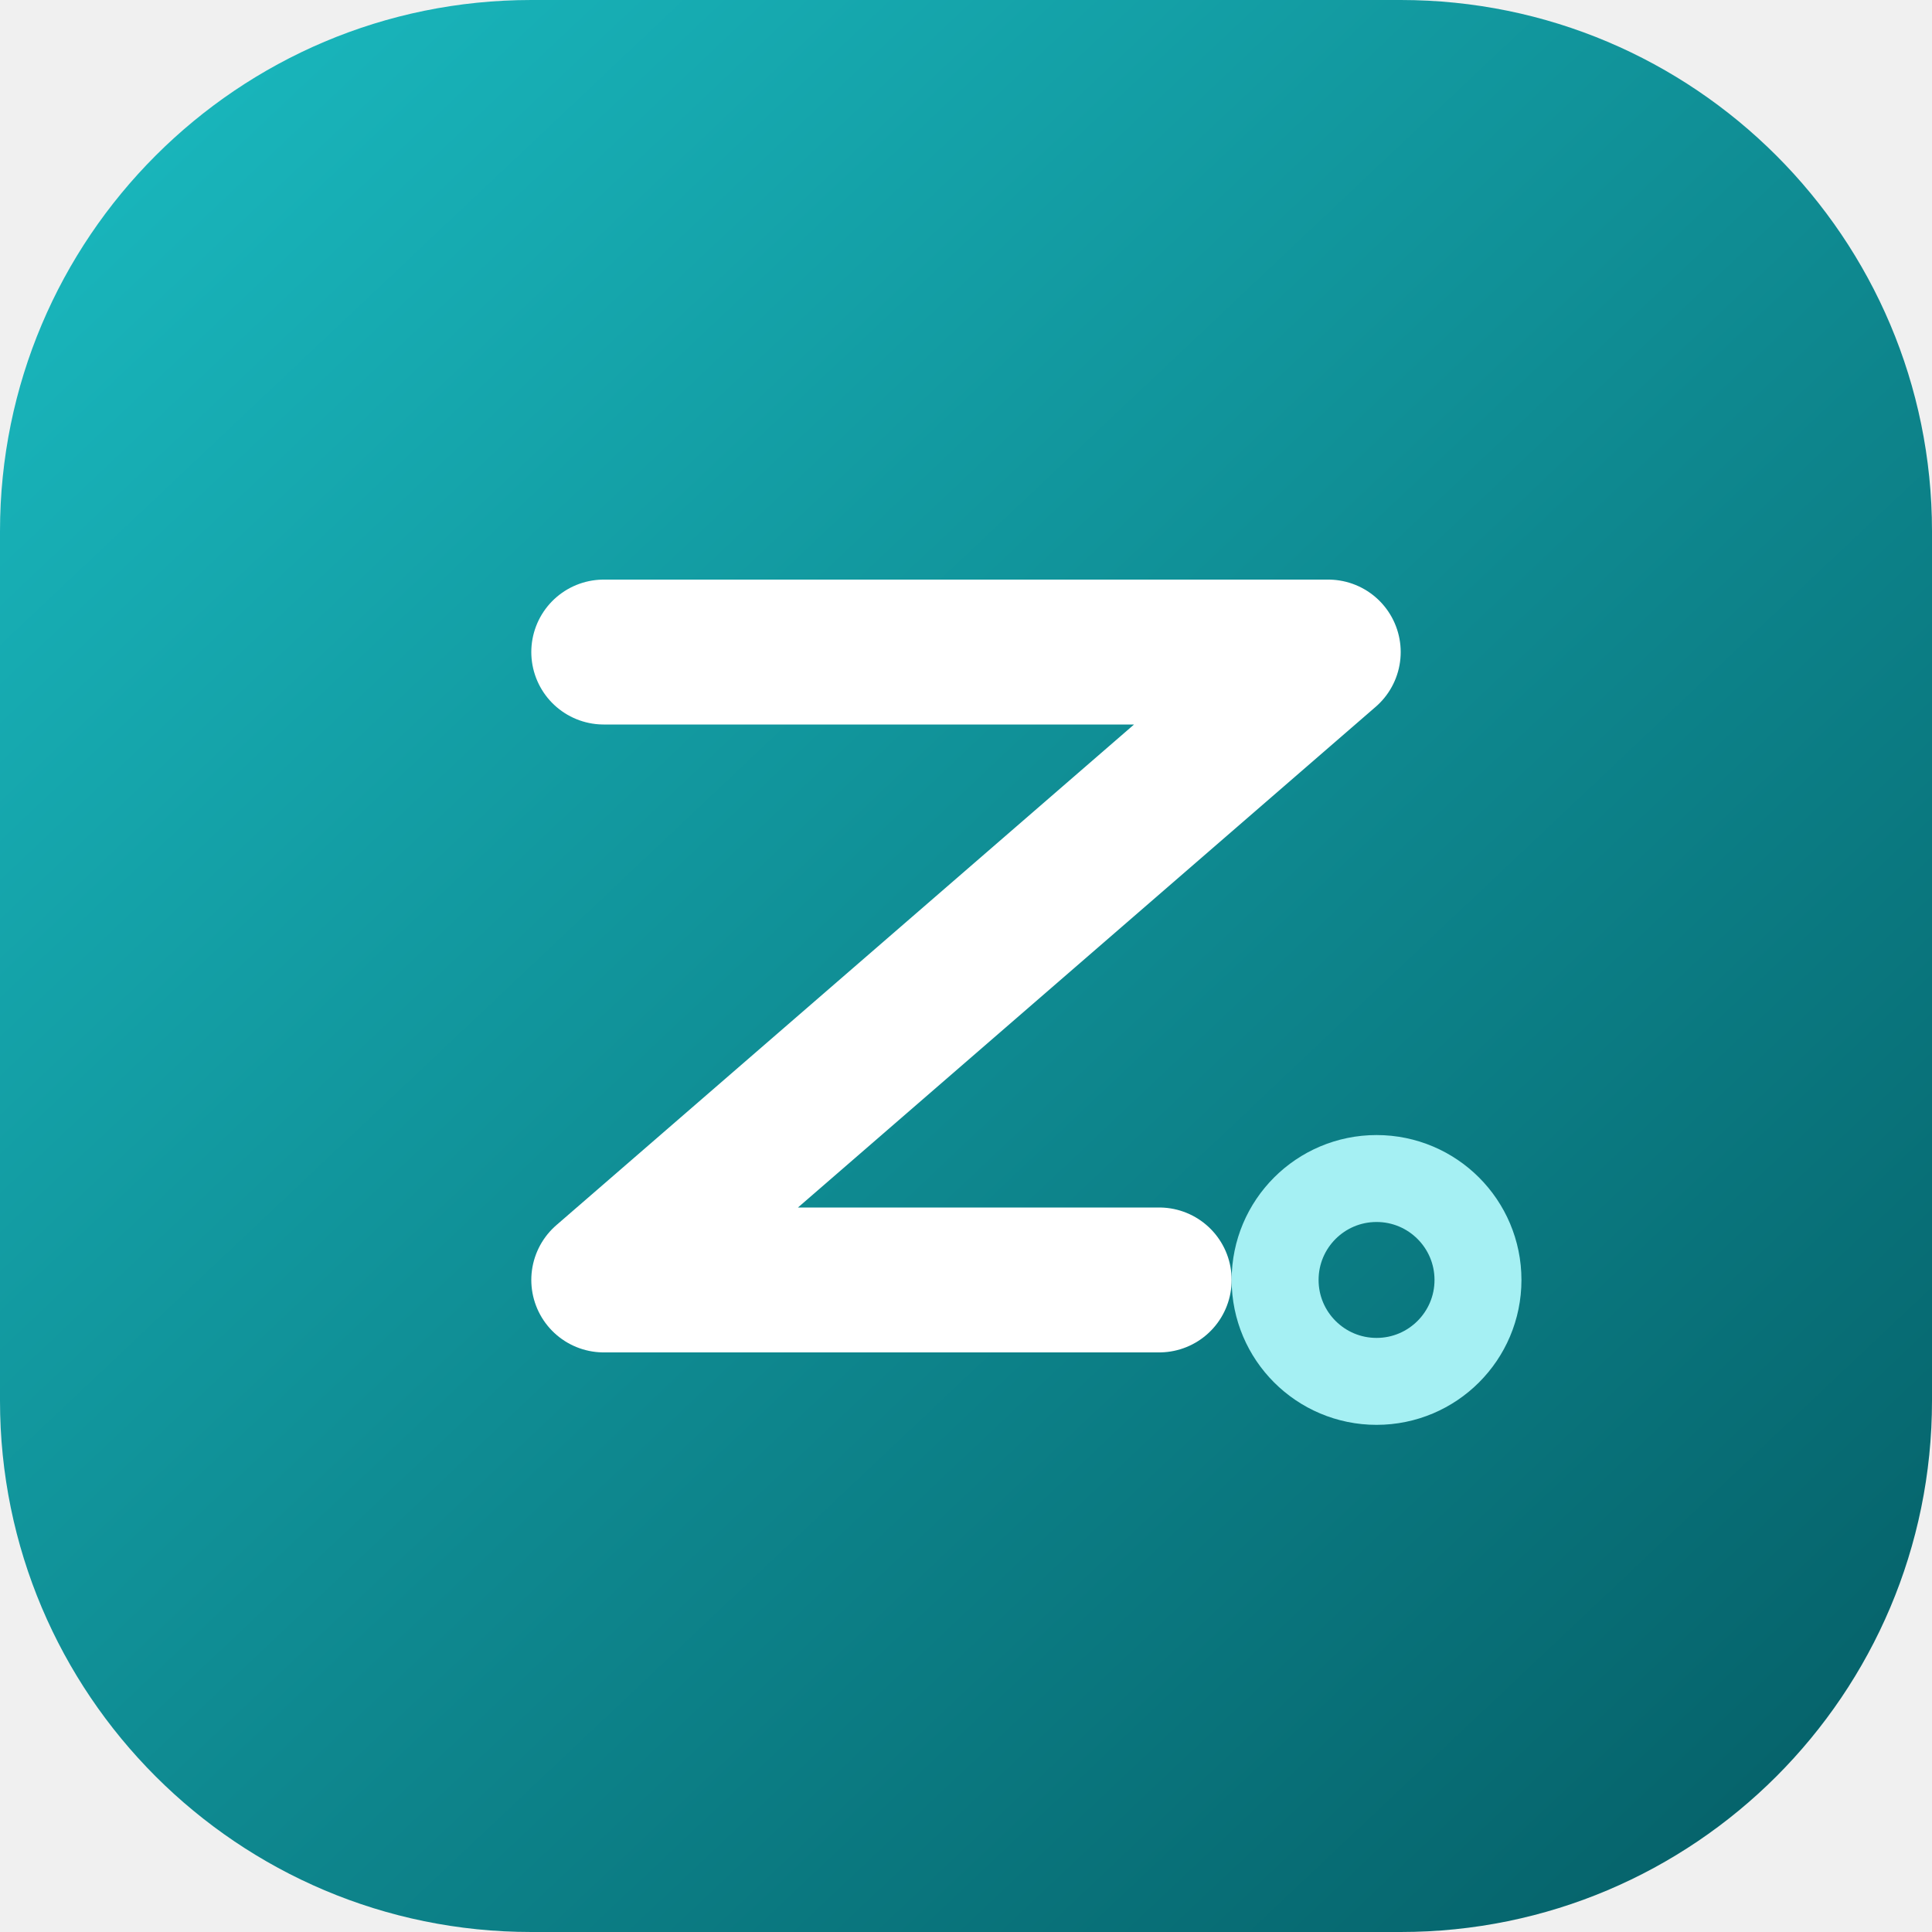
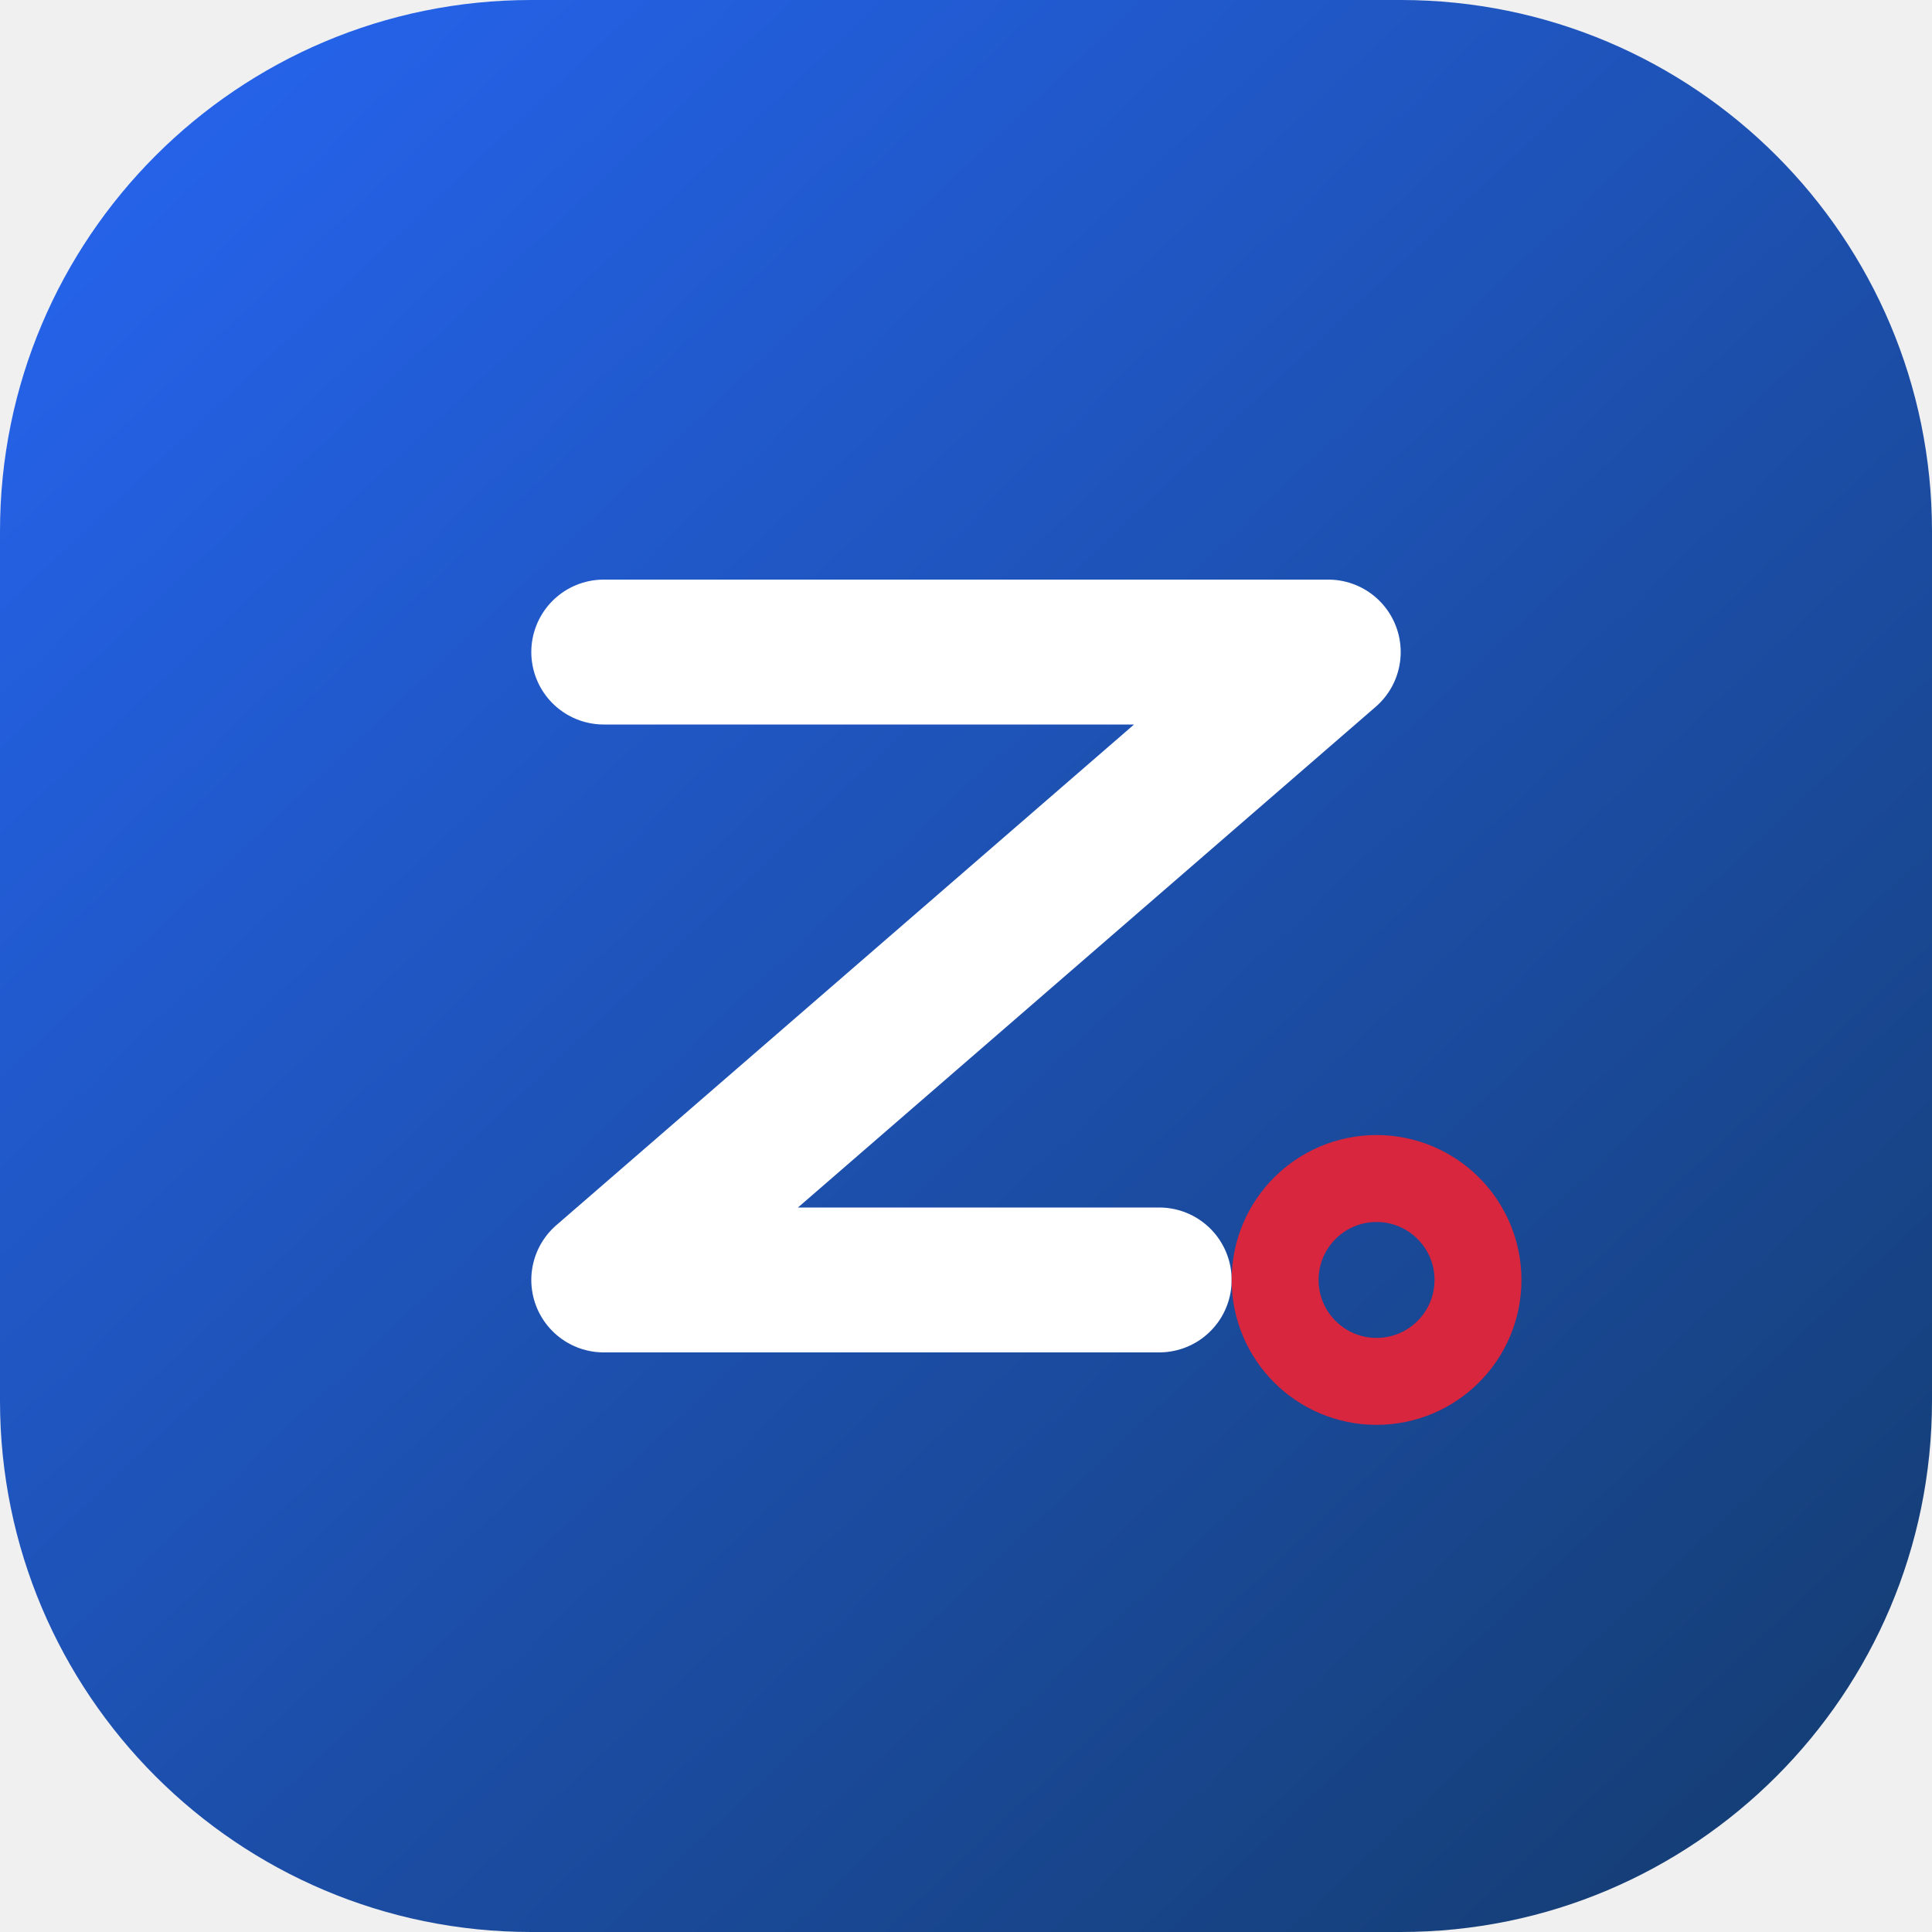
<svg xmlns="http://www.w3.org/2000/svg" viewBox="0 0 40 40" fill="none">
  <defs>
    <linearGradient id="g" x1="3" y1="2" x2="37" y2="38" gradientUnits="userSpaceOnUse">
-       <stop stop-color="#19b6bc" />
-       <stop offset="1" stop-color="#05626a" />
+       <stop stop-color="#2563EB" />
+       <stop offset="1" stop-color="#153E75" />
    </linearGradient>
  </defs>
  <rect width="40" height="40" rx="11" fill="url(#g)" />
  <path d="M12.5 13.5H27.5L12.5 26.5H24" stroke="#fff" stroke-width="3" stroke-linecap="round" stroke-linejoin="round" />
-   <circle cx="28.5" cy="26.5" r="2.1" stroke="#a5f0f3" stroke-width="1.8" />
+   <circle cx="28.5" cy="26.5" r="2.1" stroke="#D7263D" stroke-width="1.8" />
</svg>
